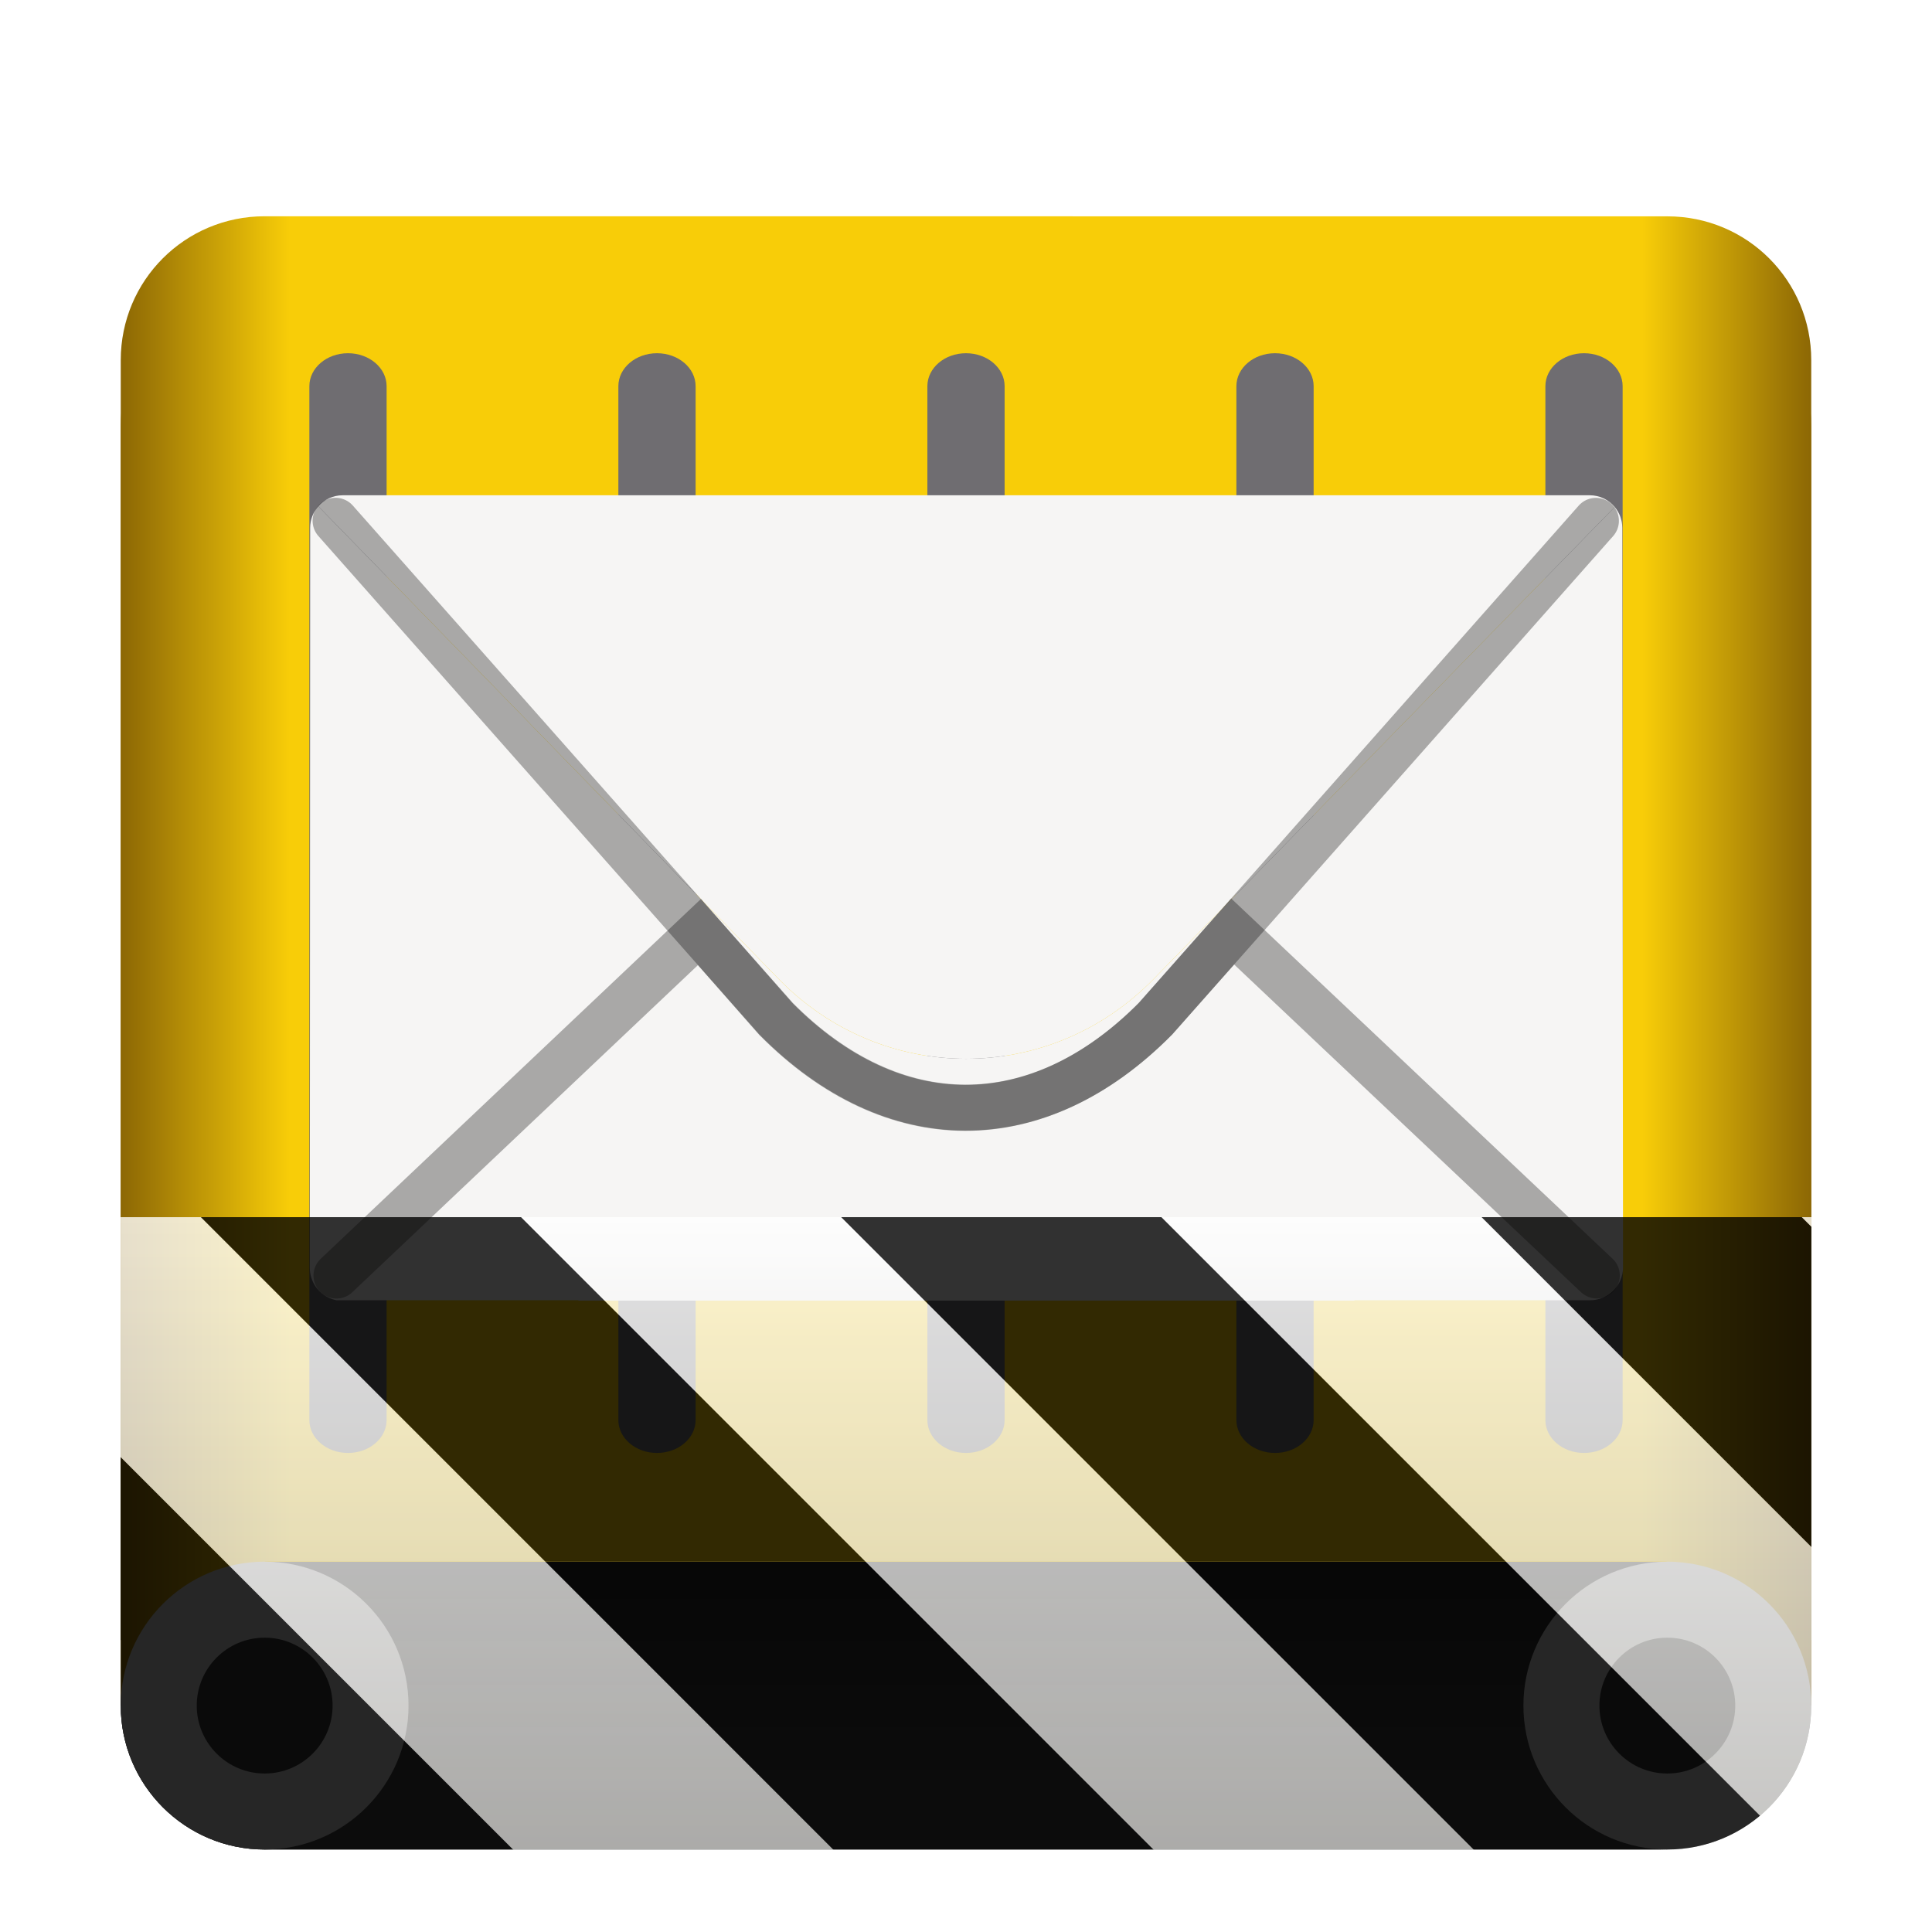
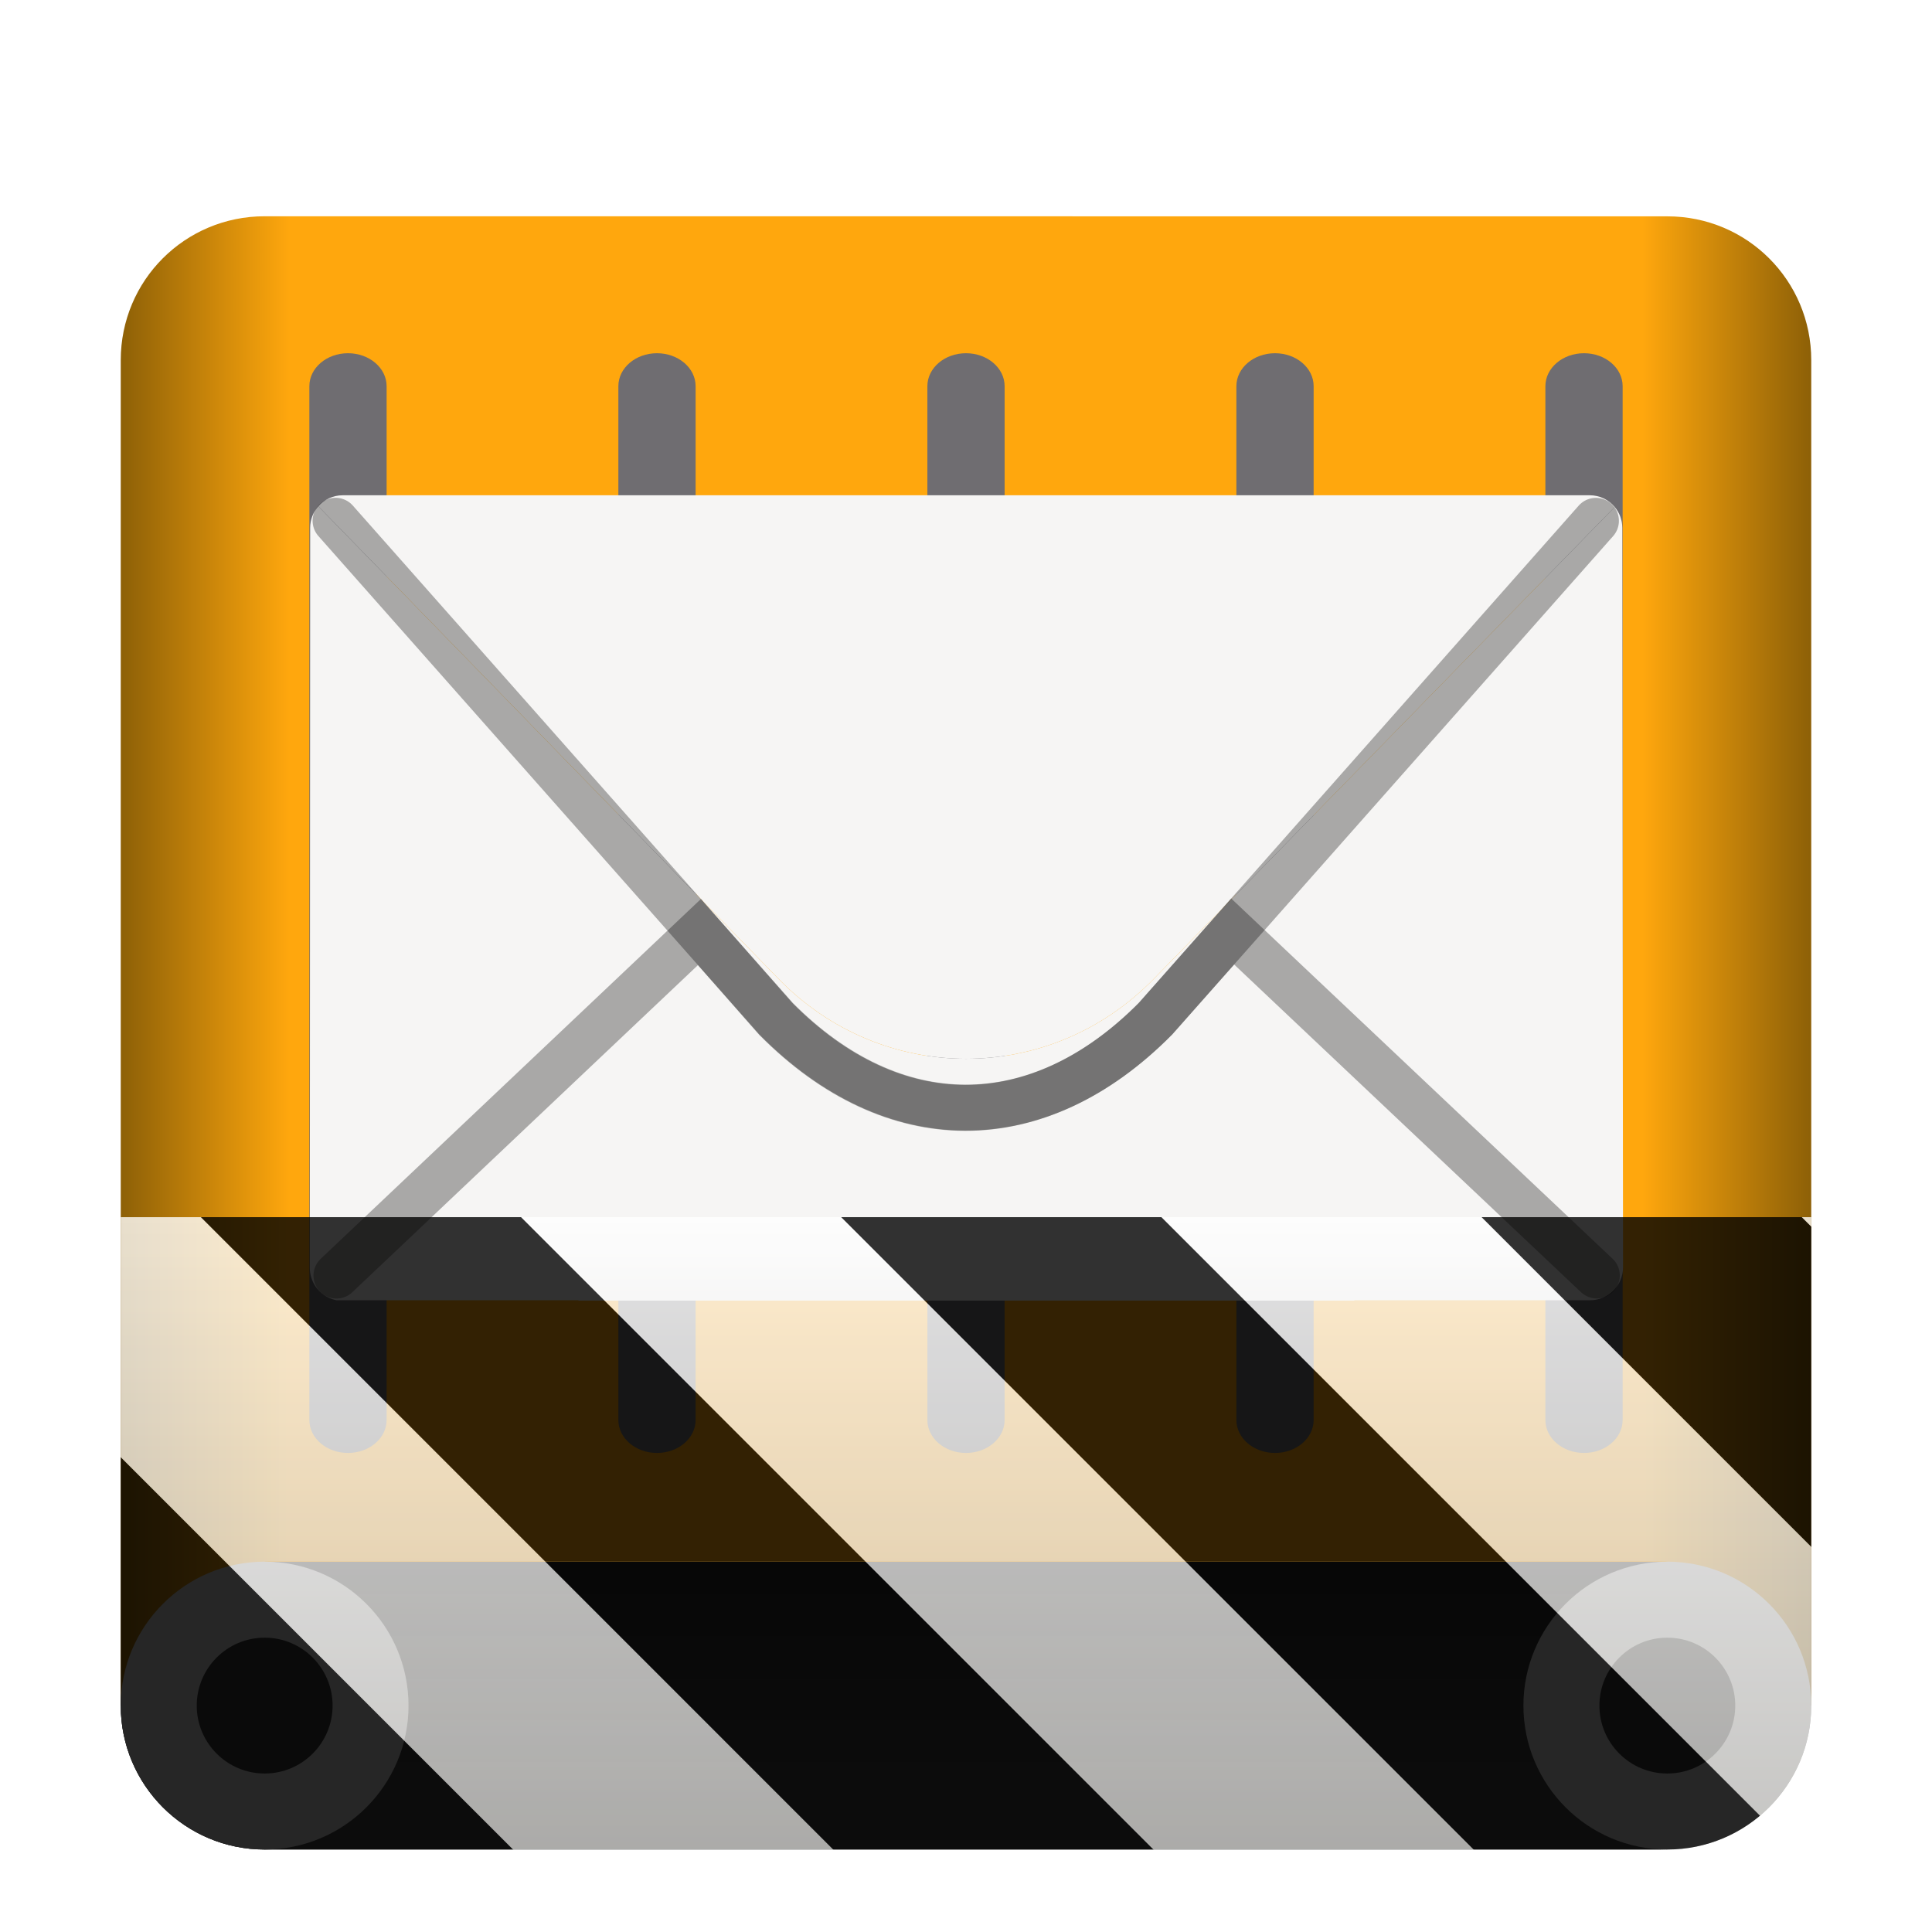
- <svg xmlns="http://www.w3.org/2000/svg" xmlns:xlink="http://www.w3.org/1999/xlink" height="128px" viewBox="0 0 128 128" width="128px" version="1.1" id="svg47">
-   <defs id="defs47" />
+ <svg xmlns="http://www.w3.org/2000/svg" height="128px" viewBox="0 0 128 128" width="128px" version="1.1" id="svg45">
+   <defs id="defs45" />
  <filter id="a" height="1" width="1" x="0" y="0">
    <feColorMatrix color-interpolation-filters="sRGB" values="0 0 0 0 1 0 0 0 0 1 0 0 0 0 1 0 0 0 1 0" id="feColorMatrix1" />
  </filter>
  <linearGradient id="b" gradientUnits="userSpaceOnUse" x1="63.752" x2="63.752" y1="57.247" y2="168.753">
    <stop offset="0.307" stop-color="#0c0c0c" id="stop1" />
-     <stop offset="0.551" stop-color="#3c3c3c" id="stop2" />
+     <stop offset="0.551" stop-color="#3d3d3d" id="stop2" />
  </linearGradient>
-   <linearGradient id="c" gradientUnits="userSpaceOnUse">
-     <stop offset="0" stop-color="#8c6705" id="stop3" />
-     <stop offset="0.1" stop-color="#f8cd08" id="stop4" />
-     <stop offset="0.9" stop-color="#f8cd08" id="stop5" />
-     <stop offset="1" stop-color="#8c6705" id="stop6" />
+   <linearGradient id="c" gradientUnits="userSpaceOnUse" x1="8" x2="120" y1="74.35" y2="74.35">
+     <stop offset="0" stop-color="#8d6007" id="stop3" />
+     <stop offset="0.1" stop-color="#ffa70d" id="stop4" />
+     <stop offset="0.9" stop-color="#ffa70d" id="stop5" />
+     <stop offset="1" stop-color="#8d6007" id="stop6" />
  </linearGradient>
-   <linearGradient id="d" x1="8" x2="120" xlink:href="#c" y1="74.35" y2="74.35" />
-   <linearGradient id="e" x1="8" x2="120" xlink:href="#c" y1="70.011" y2="70.011" />
-   <clipPath id="f">
+   <clipPath id="d">
    <rect height="128" width="128" id="rect6" />
  </clipPath>
-   <clipPath id="g">
+   <clipPath id="e">
    <rect height="128" width="128" id="rect7" />
  </clipPath>
-   <mask id="h">
-     <g filter="url(#a)" id="g24">
-       <g clip-path="url(#g)" filter="url(#a)" id="g23">
-         <g clip-path="url(#f)" id="g22">
+   <mask id="f">
+     <g filter="url(#a)" id="g23">
+       <g clip-path="url(#e)" filter="url(#a)" id="g22">
+         <g clip-path="url(#d)" id="g21">
          <path d="m 17.535 103.465 h 92.438 c 5.266 0 9.531 4.27 9.531 9.535 s -4.266 9.535 -9.531 9.535 h -92.438 c -5.266 0 -9.535 -4.27 -9.535 -9.535 s 4.27 -9.535 9.535 -9.535 z m 0 0" fill="url(#b)" id="path7" />
-           <path d="m 17.535 18.668 c -5.281 0 -9.535 4.25 -9.535 9.531 v 4.512 v 0.141 v 80.148 h 9.531 v -4.648 h 0.004 v -4.887 h 92.93 v 9.535 h 9.535 v -23.645 c 0.004 -0.023 0 -0.051 0 -0.074 v -10.902 c 0.004 -0.023 0 -0.047 0 -0.074 v -50.102 c 0 -5.281 -4.254 -9.535 -9.535 -9.535 z m 0 0" fill="url(#d)" id="path8" />
-           <path d="m 17.535 14.328 c -5.281 0 -9.535 4.254 -9.535 9.535 v 4.512 v 0.137 v 80.148 h 9.531 v -4.648 h 0.004 v -4.887 h 92.93 v 9.535 h 9.535 v -23.645 c 0.004 -0.023 0 -0.047 0 -0.074 v -10.902 c 0.004 -0.023 0 -0.047 0 -0.07 v -50.105 c 0 -5.281 -4.254 -9.531 -9.535 -9.531 z m 0 0" fill="url(#e)" id="path9" />
-           <path d="m 23.055 23.402 c 1.414 0 2.559 0.977 2.559 2.184 v 68.496 c 0 1.203 -1.145 2.18 -2.559 2.18 c -1.414 0 -2.559 -0.977 -2.559 -2.18 v -68.496 c 0 -1.207 1.145 -2.184 2.559 -2.184 z m 0 0" fill="#6f6d71" id="path10" />
-           <path d="m 43.527 23.402 c 1.414 0 2.559 0.977 2.559 2.184 v 68.496 c 0 1.203 -1.145 2.18 -2.559 2.18 c -1.414 0 -2.559 -0.977 -2.559 -2.18 v -68.496 c 0 -1.207 1.145 -2.184 2.559 -2.184 z m 0 0" fill="#6f6d71" id="path11" />
-           <path d="m 64 23.402 c 1.414 0 2.559 0.977 2.559 2.184 v 68.496 c 0 1.203 -1.145 2.18 -2.559 2.18 s -2.559 -0.977 -2.559 -2.18 v -68.496 c 0 -1.207 1.145 -2.184 2.559 -2.184 z m 0 0" fill="#6f6d71" id="path12" />
-           <path d="m 84.473 23.402 c 1.414 0 2.559 0.977 2.559 2.184 v 68.496 c 0 1.203 -1.145 2.18 -2.559 2.18 c -1.414 0 -2.559 -0.977 -2.559 -2.18 v -68.496 c 0 -1.207 1.145 -2.184 2.559 -2.184 z m 0 0" fill="#6f6d71" id="path13" />
-           <path d="m 104.945 23.402 c 1.414 0 2.559 0.977 2.559 2.184 v 68.496 c 0 1.203 -1.145 2.18 -2.559 2.18 c -1.414 0 -2.559 -0.977 -2.559 -2.18 v -68.496 c 0 -1.207 1.145 -2.184 2.559 -2.184 z m 0 0" fill="#6f6d71" id="path14" />
-           <path d="m 27.066 113 c 0 5.266 -4.266 9.535 -9.531 9.535 s -9.535 -4.27 -9.535 -9.535 s 4.27 -9.535 9.535 -9.535 s 9.531 4.27 9.531 9.535 z m 0 0" fill="#bcbcbc" id="path15" />
-           <path d="m 22.035 113 c 0 2.484 -2.016 4.5 -4.5 4.5 s -4.5 -2.016 -4.5 -4.5 s 2.016 -4.5 4.5 -4.5 s 4.5 2.016 4.5 4.5 z m 0 0" fill="#333333" id="path16" />
-           <path d="m 120 113 c 0 5.266 -4.27 9.535 -9.535 9.535 s -9.535 -4.27 -9.535 -9.535 s 4.27 -9.535 9.535 -9.535 s 9.535 4.27 9.535 9.535 z m 0 0" fill="#bcbcbc" id="path17" />
-           <path d="m 114.965 113 c 0 2.484 -2.016 4.5 -4.5 4.5 s -4.5 -2.016 -4.5 -4.5 s 2.016 -4.5 4.5 -4.5 s 4.5 2.016 4.5 4.5 z m 0 0" fill="#333333" id="path18" />
-           <path d="m 106.98 33.59 l -30.543 31.266 c -6.895 7.059 -17.988 7.055 -24.871 -0.016 l -30.477 -31.297 c -0.336 0.383 -0.539 0.879 -0.539 1.422 l -0.023 49.051 c 0.008 1.043 0.746 1.934 1.77 2.129 h 16.027 v 0.023 h 51.41 v -0.023 h 15.613 c 1.203 0 2.18 -0.973 2.184 -2.176 v -0.004 l -0.051 -49 c 0 -0.523 -0.188 -1 -0.5 -1.375 z m 0 0" fill="#f6f5f4" id="path19" />
-           <path d="m 106.98 33.59 c -0.395 -0.477 -0.992 -0.777 -1.656 -0.777 h -82.617 c -0.645 0 -1.223 0.285 -1.617 0.73 l 30.477 31.297 c 6.883 7.07 17.977 7.074 24.871 0.016 z m 0 0" fill="#f6f5f4" id="path20" />
-           <path d="m -35.274 296.597 l 29.509 33.358 c 7.835 7.906 17.514 7.997 25.424 0.016 l 29.521 -33.369" fill="none" stroke="#000000" stroke-linecap="round" stroke-opacity="0.315" stroke-width="3.08" transform="matrix(0.988693 0 0 0.988693 57.1098 -258.7391)" id="path21" />
-           <path d="m -35.215 347.172 l 24.322 -23.018 l 5.128 5.836 c 7.835 7.906 17.514 7.961 25.424 -0.02 c 0 0 5.18 -5.851 5.18 -5.851 l 24.401 23.05" fill="none" stroke="#000000" stroke-linecap="round" stroke-opacity="0.315" stroke-width="3.08" transform="matrix(0.988693 0 0 0.988693 57.1098 -258.7391)" id="path22" />
+           <path d="m 17.535 14.328 c -5.281 0 -9.535 4.25 -9.535 9.535 v 4.512 v 0.137 v 84.488 h 9.531 v -4.648 h 0.004 v -4.887 h 92.93 v 9.535 h 9.535 v -23.645 c 0.004 -0.023 0 -0.051 0 -0.074 v -4.266 c 0.004 -0.023 0 -0.051 0 -0.074 v -6.562 c 0.004 -0.023 0 -0.047 0 -0.074 v -4.266 c 0.004 -0.023 0 -0.047 0 -0.07 v -50.105 c 0 -5.281 -4.254 -9.531 -9.535 -9.531 z m 0 0" fill="url(#c)" id="path8" />
+           <path d="m 23.055 23.402 c 1.414 0 2.559 0.977 2.559 2.184 v 68.496 c 0 1.203 -1.145 2.18 -2.559 2.18 c -1.414 0 -2.559 -0.977 -2.559 -2.18 v -68.496 c 0 -1.207 1.145 -2.184 2.559 -2.184 z m 0 0" fill="#6f6d71" id="path9" />
+           <path d="m 43.527 23.402 c 1.414 0 2.559 0.977 2.559 2.184 v 68.496 c 0 1.203 -1.145 2.18 -2.559 2.18 c -1.414 0 -2.559 -0.977 -2.559 -2.18 v -68.496 c 0 -1.207 1.145 -2.184 2.559 -2.184 z m 0 0" fill="#6f6d71" id="path10" />
+           <path d="m 64 23.402 c 1.414 0 2.559 0.977 2.559 2.184 v 68.496 c 0 1.203 -1.145 2.18 -2.559 2.18 s -2.559 -0.977 -2.559 -2.18 v -68.496 c 0 -1.207 1.145 -2.184 2.559 -2.184 z m 0 0" fill="#6f6d71" id="path11" />
+           <path d="m 84.473 23.402 c 1.414 0 2.559 0.977 2.559 2.184 v 68.496 c 0 1.203 -1.145 2.18 -2.559 2.18 c -1.414 0 -2.559 -0.977 -2.559 -2.18 v -68.496 c 0 -1.207 1.145 -2.184 2.559 -2.184 z m 0 0" fill="#6f6d71" id="path12" />
+           <path d="m 104.945 23.402 c 1.414 0 2.559 0.977 2.559 2.184 v 68.496 c 0 1.203 -1.145 2.18 -2.559 2.18 c -1.414 0 -2.559 -0.977 -2.559 -2.18 v -68.496 c 0 -1.207 1.145 -2.184 2.559 -2.184 z m 0 0" fill="#6f6d71" id="path13" />
+           <path d="m 27.066 113 c 0 5.266 -4.266 9.535 -9.531 9.535 s -9.535 -4.27 -9.535 -9.535 s 4.27 -9.535 9.535 -9.535 s 9.531 4.27 9.531 9.535 z m 0 0" fill="#bcbcbc" id="path14" />
+           <path d="m 22.035 113 c 0 2.484 -2.016 4.5 -4.5 4.5 s -4.5 -2.016 -4.5 -4.5 s 2.016 -4.5 4.5 -4.5 s 4.5 2.016 4.5 4.5 z m 0 0" fill="#333333" id="path15" />
+           <path d="m 120 113 c 0 5.266 -4.27 9.535 -9.535 9.535 s -9.535 -4.27 -9.535 -9.535 s 4.27 -9.535 9.535 -9.535 s 9.535 4.27 9.535 9.535 z m 0 0" fill="#bcbcbc" id="path16" />
+           <path d="m 114.965 113 c 0 2.484 -2.016 4.5 -4.5 4.5 s -4.5 -2.016 -4.5 -4.5 s 2.016 -4.5 4.5 -4.5 s 4.5 2.016 4.5 4.5 z m 0 0" fill="#333333" id="path17" />
+           <path d="m 106.98 33.59 l -30.543 31.266 c -6.895 7.059 -17.988 7.055 -24.871 -0.016 l -30.477 -31.297 c -0.336 0.383 -0.539 0.879 -0.539 1.422 l -0.023 49.051 c 0.008 1.043 0.746 1.934 1.77 2.129 h 16.027 v 0.023 h 51.41 v -0.023 h 15.613 c 1.203 0 2.18 -0.973 2.184 -2.176 v -0.004 l -0.051 -49 c 0 -0.523 -0.188 -1 -0.5 -1.375 z m 0 0" fill="#f6f5f4" id="path18" />
+           <path d="m 106.98 33.59 c -0.395 -0.477 -0.992 -0.777 -1.656 -0.777 h -82.617 c -0.645 0 -1.223 0.285 -1.617 0.73 l 30.477 31.297 c 6.883 7.07 17.977 7.074 24.871 0.016 z m 0 0" fill="#f6f5f4" id="path19" />
+           <path d="m -35.274 296.597 l 29.509 33.358 c 7.835 7.906 17.514 7.997 25.424 0.016 l 29.521 -33.369" fill="none" stroke="#000000" stroke-linecap="round" stroke-opacity="0.315" stroke-width="3.08" transform="matrix(0.988693 0 0 0.988693 57.1098 -258.7391)" id="path20" />
+           <path d="m -35.215 347.172 l 24.322 -23.018 l 5.128 5.836 c 7.835 7.906 17.514 7.961 25.424 -0.02 c 0 0 5.18 -5.851 5.18 -5.851 l 24.401 23.05" fill="none" stroke="#000000" stroke-linecap="round" stroke-opacity="0.315" stroke-width="3.08" transform="matrix(0.988693 0 0 0.988693 57.1098 -258.7391)" id="path21" />
        </g>
      </g>
    </g>
  </mask>
-   <mask id="i">
-     <g filter="url(#a)" id="g25">
-       <rect fill-opacity="0.8" height="184.32" width="184.32" x="-28.16" y="-28.16" id="rect24" />
+   <mask id="g">
+     <g filter="url(#a)" id="g24">
+       <rect fill-opacity="0.8" height="184.32" width="184.32" x="-28.16" y="-28.16" id="rect23" />
    </g>
  </mask>
-   <linearGradient id="j" gradientTransform="matrix(0 0.37 -0.98462 0 295.385 -30.36)" gradientUnits="userSpaceOnUse" x1="300" x2="428" y1="235" y2="235">
-     <stop offset="0" stop-color="#f9f06b" id="stop25" style="stop-color:#ffffff;stop-opacity:1;" />
-     <stop offset="1" stop-color="#f5c211" id="stop26" style="stop-color:#c0bfbc;stop-opacity:1;" />
+   <linearGradient id="h" gradientTransform="matrix(0 0.37 -0.98462 0 295.385 -30.36)" gradientUnits="userSpaceOnUse" x1="300" x2="428" y1="235" y2="235">
+     <stop offset="0" stop-color="#f9f06b" id="stop24" style="stop-color:#ffffff;stop-opacity:1;" />
+     <stop offset="1" stop-color="#f5c211" id="stop25" style="stop-color:#c0bfbc;stop-opacity:1;" />
  </linearGradient>
-   <clipPath id="k">
+   <clipPath id="i">
+     <rect height="128" width="128" id="rect25" />
+   </clipPath>
+   <clipPath id="j">
    <rect height="128" width="128" id="rect26" />
  </clipPath>
-   <clipPath id="l">
-     <rect height="128" width="128" id="rect27" />
-   </clipPath>
-   <path d="m 17.535 103.465 h 92.438 c 5.266 0 9.531 4.27 9.531 9.535 s -4.266 9.535 -9.531 9.535 h -92.438 c -5.266 0 -9.535 -4.27 -9.535 -9.535 s 4.27 -9.535 9.535 -9.535 z m 0 0" fill="url(#b)" id="path27" />
-   <path d="m 17.535 18.668 c -5.281 0 -9.535 4.25 -9.535 9.531 v 4.512 v 0.141 v 80.148 h 9.531 v -4.648 h 0.004 v -4.887 h 92.93 v 9.535 h 9.535 v -23.645 c 0.004 -0.023 0 -0.051 0 -0.074 v -10.902 c 0.004 -0.023 0 -0.047 0 -0.074 v -50.102 c 0 -5.281 -4.254 -9.535 -9.535 -9.535 z m 0 0" fill="url(#d)" id="path28" />
-   <path d="m 17.535 14.328 c -5.281 0 -9.535 4.254 -9.535 9.535 v 4.512 v 0.137 v 80.148 h 9.531 v -4.648 h 0.004 v -4.887 h 92.93 v 9.535 h 9.535 v -23.645 c 0.004 -0.023 0 -0.047 0 -0.074 v -10.902 c 0.004 -0.023 0 -0.047 0 -0.07 v -50.105 c 0 -5.281 -4.254 -9.531 -9.535 -9.531 z m 0 0" fill="url(#e)" id="path29" />
-   <g fill="#6f6d71" id="g34">
-     <path d="m 23.055 23.402 c 1.414 0 2.559 0.977 2.559 2.184 v 68.496 c 0 1.203 -1.145 2.18 -2.559 2.18 c -1.414 0 -2.559 -0.977 -2.559 -2.18 v -68.496 c 0 -1.207 1.145 -2.184 2.559 -2.184 z m 0 0" id="path30" />
-     <path d="m 43.527 23.402 c 1.414 0 2.559 0.977 2.559 2.184 v 68.496 c 0 1.203 -1.145 2.18 -2.559 2.18 c -1.414 0 -2.559 -0.977 -2.559 -2.18 v -68.496 c 0 -1.207 1.145 -2.184 2.559 -2.184 z m 0 0" id="path31" />
-     <path d="m 64 23.402 c 1.414 0 2.559 0.977 2.559 2.184 v 68.496 c 0 1.203 -1.145 2.18 -2.559 2.18 s -2.559 -0.977 -2.559 -2.18 v -68.496 c 0 -1.207 1.145 -2.184 2.559 -2.184 z m 0 0" id="path32" />
-     <path d="m 84.473 23.402 c 1.414 0 2.559 0.977 2.559 2.184 v 68.496 c 0 1.203 -1.145 2.18 -2.559 2.18 c -1.414 0 -2.559 -0.977 -2.559 -2.18 v -68.496 c 0 -1.207 1.145 -2.184 2.559 -2.184 z m 0 0" id="path33" />
-     <path d="m 104.945 23.402 c 1.414 0 2.559 0.977 2.559 2.184 v 68.496 c 0 1.203 -1.145 2.18 -2.559 2.18 c -1.414 0 -2.559 -0.977 -2.559 -2.18 v -68.496 c 0 -1.207 1.145 -2.184 2.559 -2.184 z m 0 0" id="path34" />
+   <path d="m 17.535 103.465 h 92.438 c 5.266 0 9.531 4.27 9.531 9.535 s -4.266 9.535 -9.531 9.535 h -92.438 c -5.266 0 -9.535 -4.27 -9.535 -9.535 s 4.27 -9.535 9.535 -9.535 z m 0 0" fill="url(#b)" id="path26" />
+   <path d="m 17.535 14.328 c -5.281 0 -9.535 4.25 -9.535 9.535 v 4.512 v 0.137 v 84.488 h 9.531 v -4.648 h 0.004 v -4.887 h 92.93 v 9.535 h 9.535 v -23.645 c 0.004 -0.023 0 -0.051 0 -0.074 v -4.266 c 0.004 -0.023 0 -0.051 0 -0.074 v -6.562 c 0.004 -0.023 0 -0.047 0 -0.074 v -4.266 c 0.004 -0.023 0 -0.047 0 -0.07 v -50.105 c 0 -5.281 -4.254 -9.531 -9.535 -9.531 z m 0 0" fill="url(#c)" id="path27" />
+   <g fill="#6f6d71" id="g32">
+     <path d="m 23.055 23.402 c 1.414 0 2.559 0.977 2.559 2.184 v 68.496 c 0 1.203 -1.145 2.18 -2.559 2.18 c -1.414 0 -2.559 -0.977 -2.559 -2.18 v -68.496 c 0 -1.207 1.145 -2.184 2.559 -2.184 z m 0 0" id="path28" />
+     <path d="m 43.527 23.402 c 1.414 0 2.559 0.977 2.559 2.184 v 68.496 c 0 1.203 -1.145 2.18 -2.559 2.18 c -1.414 0 -2.559 -0.977 -2.559 -2.18 v -68.496 c 0 -1.207 1.145 -2.184 2.559 -2.184 z m 0 0" id="path29" />
+     <path d="m 64 23.402 c 1.414 0 2.559 0.977 2.559 2.184 v 68.496 c 0 1.203 -1.145 2.18 -2.559 2.18 s -2.559 -0.977 -2.559 -2.18 v -68.496 c 0 -1.207 1.145 -2.184 2.559 -2.184 z m 0 0" id="path30" />
+     <path d="m 84.473 23.402 c 1.414 0 2.559 0.977 2.559 2.184 v 68.496 c 0 1.203 -1.145 2.18 -2.559 2.18 c -1.414 0 -2.559 -0.977 -2.559 -2.18 v -68.496 c 0 -1.207 1.145 -2.184 2.559 -2.184 z m 0 0" id="path31" />
+     <path d="m 104.945 23.402 c 1.414 0 2.559 0.977 2.559 2.184 v 68.496 c 0 1.203 -1.145 2.18 -2.559 2.18 c -1.414 0 -2.559 -0.977 -2.559 -2.18 v -68.496 c 0 -1.207 1.145 -2.184 2.559 -2.184 z m 0 0" id="path32" />
  </g>
-   <path d="m 27.066 113 c 0 5.266 -4.266 9.535 -9.531 9.535 s -9.535 -4.27 -9.535 -9.535 s 4.27 -9.535 9.535 -9.535 s 9.531 4.27 9.531 9.535 z m 0 0" fill="#bcbcbc" id="path35" />
-   <path d="m 22.035 113 c 0 2.484 -2.016 4.5 -4.5 4.5 s -4.5 -2.016 -4.5 -4.5 s 2.016 -4.5 4.5 -4.5 s 4.5 2.016 4.5 4.5 z m 0 0" fill="#333333" id="path36" />
-   <path d="m 120 113 c 0 5.266 -4.27 9.535 -9.535 9.535 s -9.535 -4.27 -9.535 -9.535 s 4.27 -9.535 9.535 -9.535 s 9.535 4.27 9.535 9.535 z m 0 0" fill="#bcbcbc" id="path37" />
-   <path d="m 114.965 113 c 0 2.484 -2.016 4.5 -4.5 4.5 s -4.5 -2.016 -4.5 -4.5 s 2.016 -4.5 4.5 -4.5 s 4.5 2.016 4.5 4.5 z m 0 0" fill="#333333" id="path38" />
-   <path d="m 106.98 33.59 l -30.543 31.266 c -6.895 7.059 -17.988 7.055 -24.871 -0.016 l -30.477 -31.297 c -0.336 0.383 -0.539 0.879 -0.539 1.422 l -0.023 49.051 c 0.008 1.043 0.746 1.934 1.77 2.129 h 16.027 v 0.023 h 51.41 v -0.023 h 15.613 c 1.203 0 2.18 -0.973 2.184 -2.176 v -0.004 l -0.051 -49 c 0 -0.523 -0.188 -1 -0.5 -1.375 z m 0 0" fill="#f6f5f4" id="path39" />
-   <path d="m 106.98 33.59 c -0.395 -0.477 -0.992 -0.777 -1.656 -0.777 h -82.617 c -0.645 0 -1.223 0.285 -1.617 0.73 l 30.477 31.297 c 6.883 7.07 17.977 7.074 24.871 0.016 z m 0 0" fill="#f6f5f4" id="path40" />
-   <path d="m 22.234 34.504 l 29.176 32.98 c 7.746 7.816 17.316 7.906 25.137 0.016 l 29.187 -32.992" fill="none" stroke="#000000" stroke-linecap="round" stroke-opacity="0.315" stroke-width="3.046" id="path41" />
-   <path d="m 22.293 84.508 l 24.047 -22.758 l 5.07 5.77 c 7.746 7.816 17.316 7.871 25.137 -0.02 c 0 0 5.121 -5.785 5.121 -5.785 l 24.125 22.789" fill="none" stroke="#000000" stroke-linecap="round" stroke-opacity="0.315" stroke-width="3.046" id="path42" />
-   <g mask="url(#h)" id="g47">
-     <g clip-path="url(#l)" id="g46">
-       <g mask="url(#i)" id="g45">
-         <g clip-path="url(#k)" id="g44">
-           <path d="m 128 80.641 v 47.359 h -128 v -47.359 z m 0 0" fill="url(#j)" id="path43" />
-           <path d="m 13.309 80.641 l 47.355 47.359 h 21.215 l -47.359 -47.359 z m 42.422 0 l 47.363 47.359 h 21.215 l -47.363 -47.359 z m 42.43 0 l 29.84 29.84 v -21.211 l -8.629 -8.629 z m -98.16 7.906 v 21.215 l 18.238 18.238 h 21.215 z m 0 0" id="path44" />
+   <path d="m 27.066 113 c 0 5.266 -4.266 9.535 -9.531 9.535 s -9.535 -4.27 -9.535 -9.535 s 4.27 -9.535 9.535 -9.535 s 9.531 4.27 9.531 9.535 z m 0 0" fill="#bcbcbc" id="path33" />
+   <path d="m 22.035 113 c 0 2.484 -2.016 4.5 -4.5 4.5 s -4.5 -2.016 -4.5 -4.5 s 2.016 -4.5 4.5 -4.5 s 4.5 2.016 4.5 4.5 z m 0 0" fill="#333333" id="path34" />
+   <path d="m 120 113 c 0 5.266 -4.27 9.535 -9.535 9.535 s -9.535 -4.27 -9.535 -9.535 s 4.27 -9.535 9.535 -9.535 s 9.535 4.27 9.535 9.535 z m 0 0" fill="#bcbcbc" id="path35" />
+   <path d="m 114.965 113 c 0 2.484 -2.016 4.5 -4.5 4.5 s -4.5 -2.016 -4.5 -4.5 s 2.016 -4.5 4.5 -4.5 s 4.5 2.016 4.5 4.5 z m 0 0" fill="#333333" id="path36" />
+   <path d="m 106.98 33.59 l -30.543 31.266 c -6.895 7.059 -17.988 7.055 -24.871 -0.016 l -30.477 -31.297 c -0.336 0.383 -0.539 0.879 -0.539 1.422 l -0.023 49.051 c 0.008 1.043 0.746 1.934 1.77 2.129 h 16.027 v 0.023 h 51.41 v -0.023 h 15.613 c 1.203 0 2.18 -0.973 2.184 -2.176 v -0.004 l -0.051 -49 c 0 -0.523 -0.188 -1 -0.5 -1.375 z m 0 0" fill="#f6f5f4" id="path37" />
+   <path d="m 106.98 33.59 c -0.395 -0.477 -0.992 -0.777 -1.656 -0.777 h -82.617 c -0.645 0 -1.223 0.285 -1.617 0.73 l 30.477 31.297 c 6.883 7.07 17.977 7.074 24.871 0.016 z m 0 0" fill="#f6f5f4" id="path38" />
+   <path d="m 22.234 34.504 l 29.176 32.98 c 7.746 7.816 17.316 7.906 25.137 0.016 l 29.187 -32.992" fill="none" stroke="#000000" stroke-linecap="round" stroke-opacity="0.315" stroke-width="3.046" id="path39" />
+   <path d="m 22.293 84.508 l 24.047 -22.758 l 5.07 5.77 c 7.746 7.816 17.316 7.871 25.137 -0.02 c 0 0 5.121 -5.785 5.121 -5.785 l 24.125 22.789" fill="none" stroke="#000000" stroke-linecap="round" stroke-opacity="0.315" stroke-width="3.046" id="path40" />
+   <g mask="url(#f)" id="g45">
+     <g clip-path="url(#j)" id="g44">
+       <g mask="url(#g)" id="g43">
+         <g clip-path="url(#i)" id="g42">
+           <path d="m 128 80.641 v 47.359 h -128 v -47.359 z m 0 0" fill="url(#h)" id="path41" />
+           <path d="m 13.309 80.641 l 47.355 47.359 h 21.215 l -47.359 -47.359 z m 42.422 0 l 47.363 47.359 h 21.215 l -47.363 -47.359 z m 42.43 0 l 29.84 29.84 v -21.211 l -8.629 -8.629 z m -98.16 7.906 v 21.215 l 18.238 18.238 h 21.215 z m 0 0" id="path42" />
        </g>
      </g>
    </g>
  </g>
</svg>
